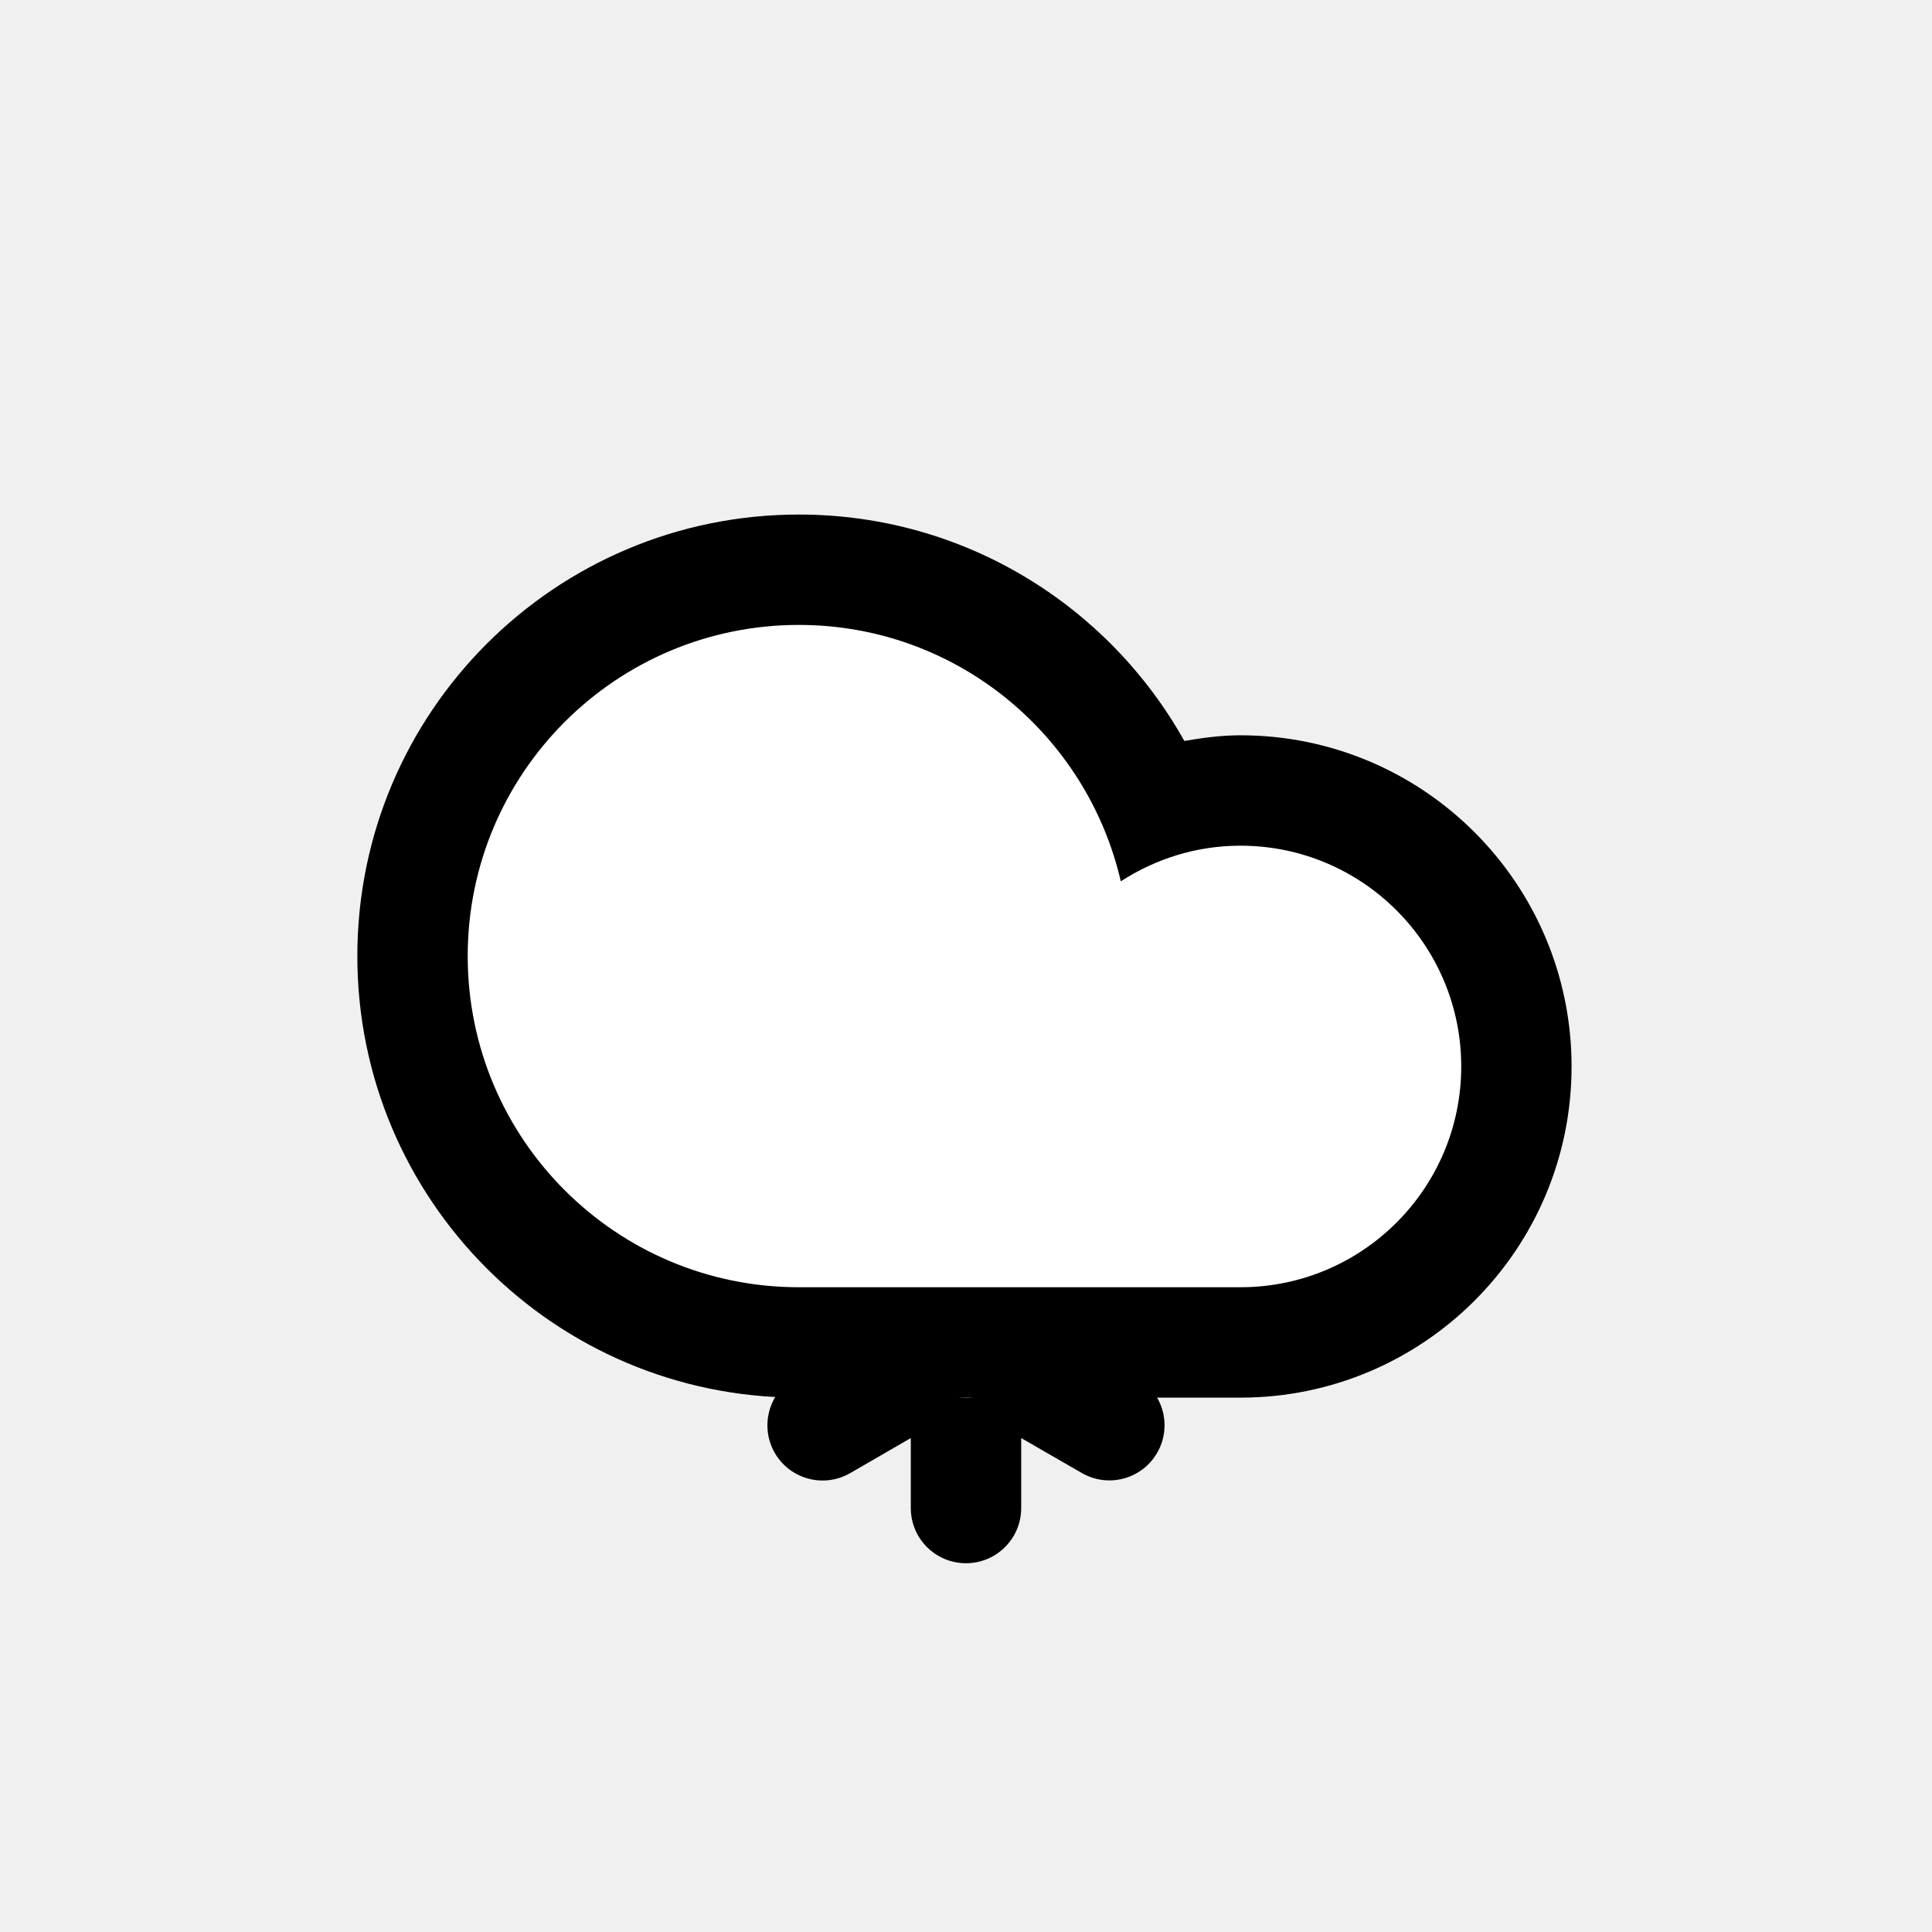
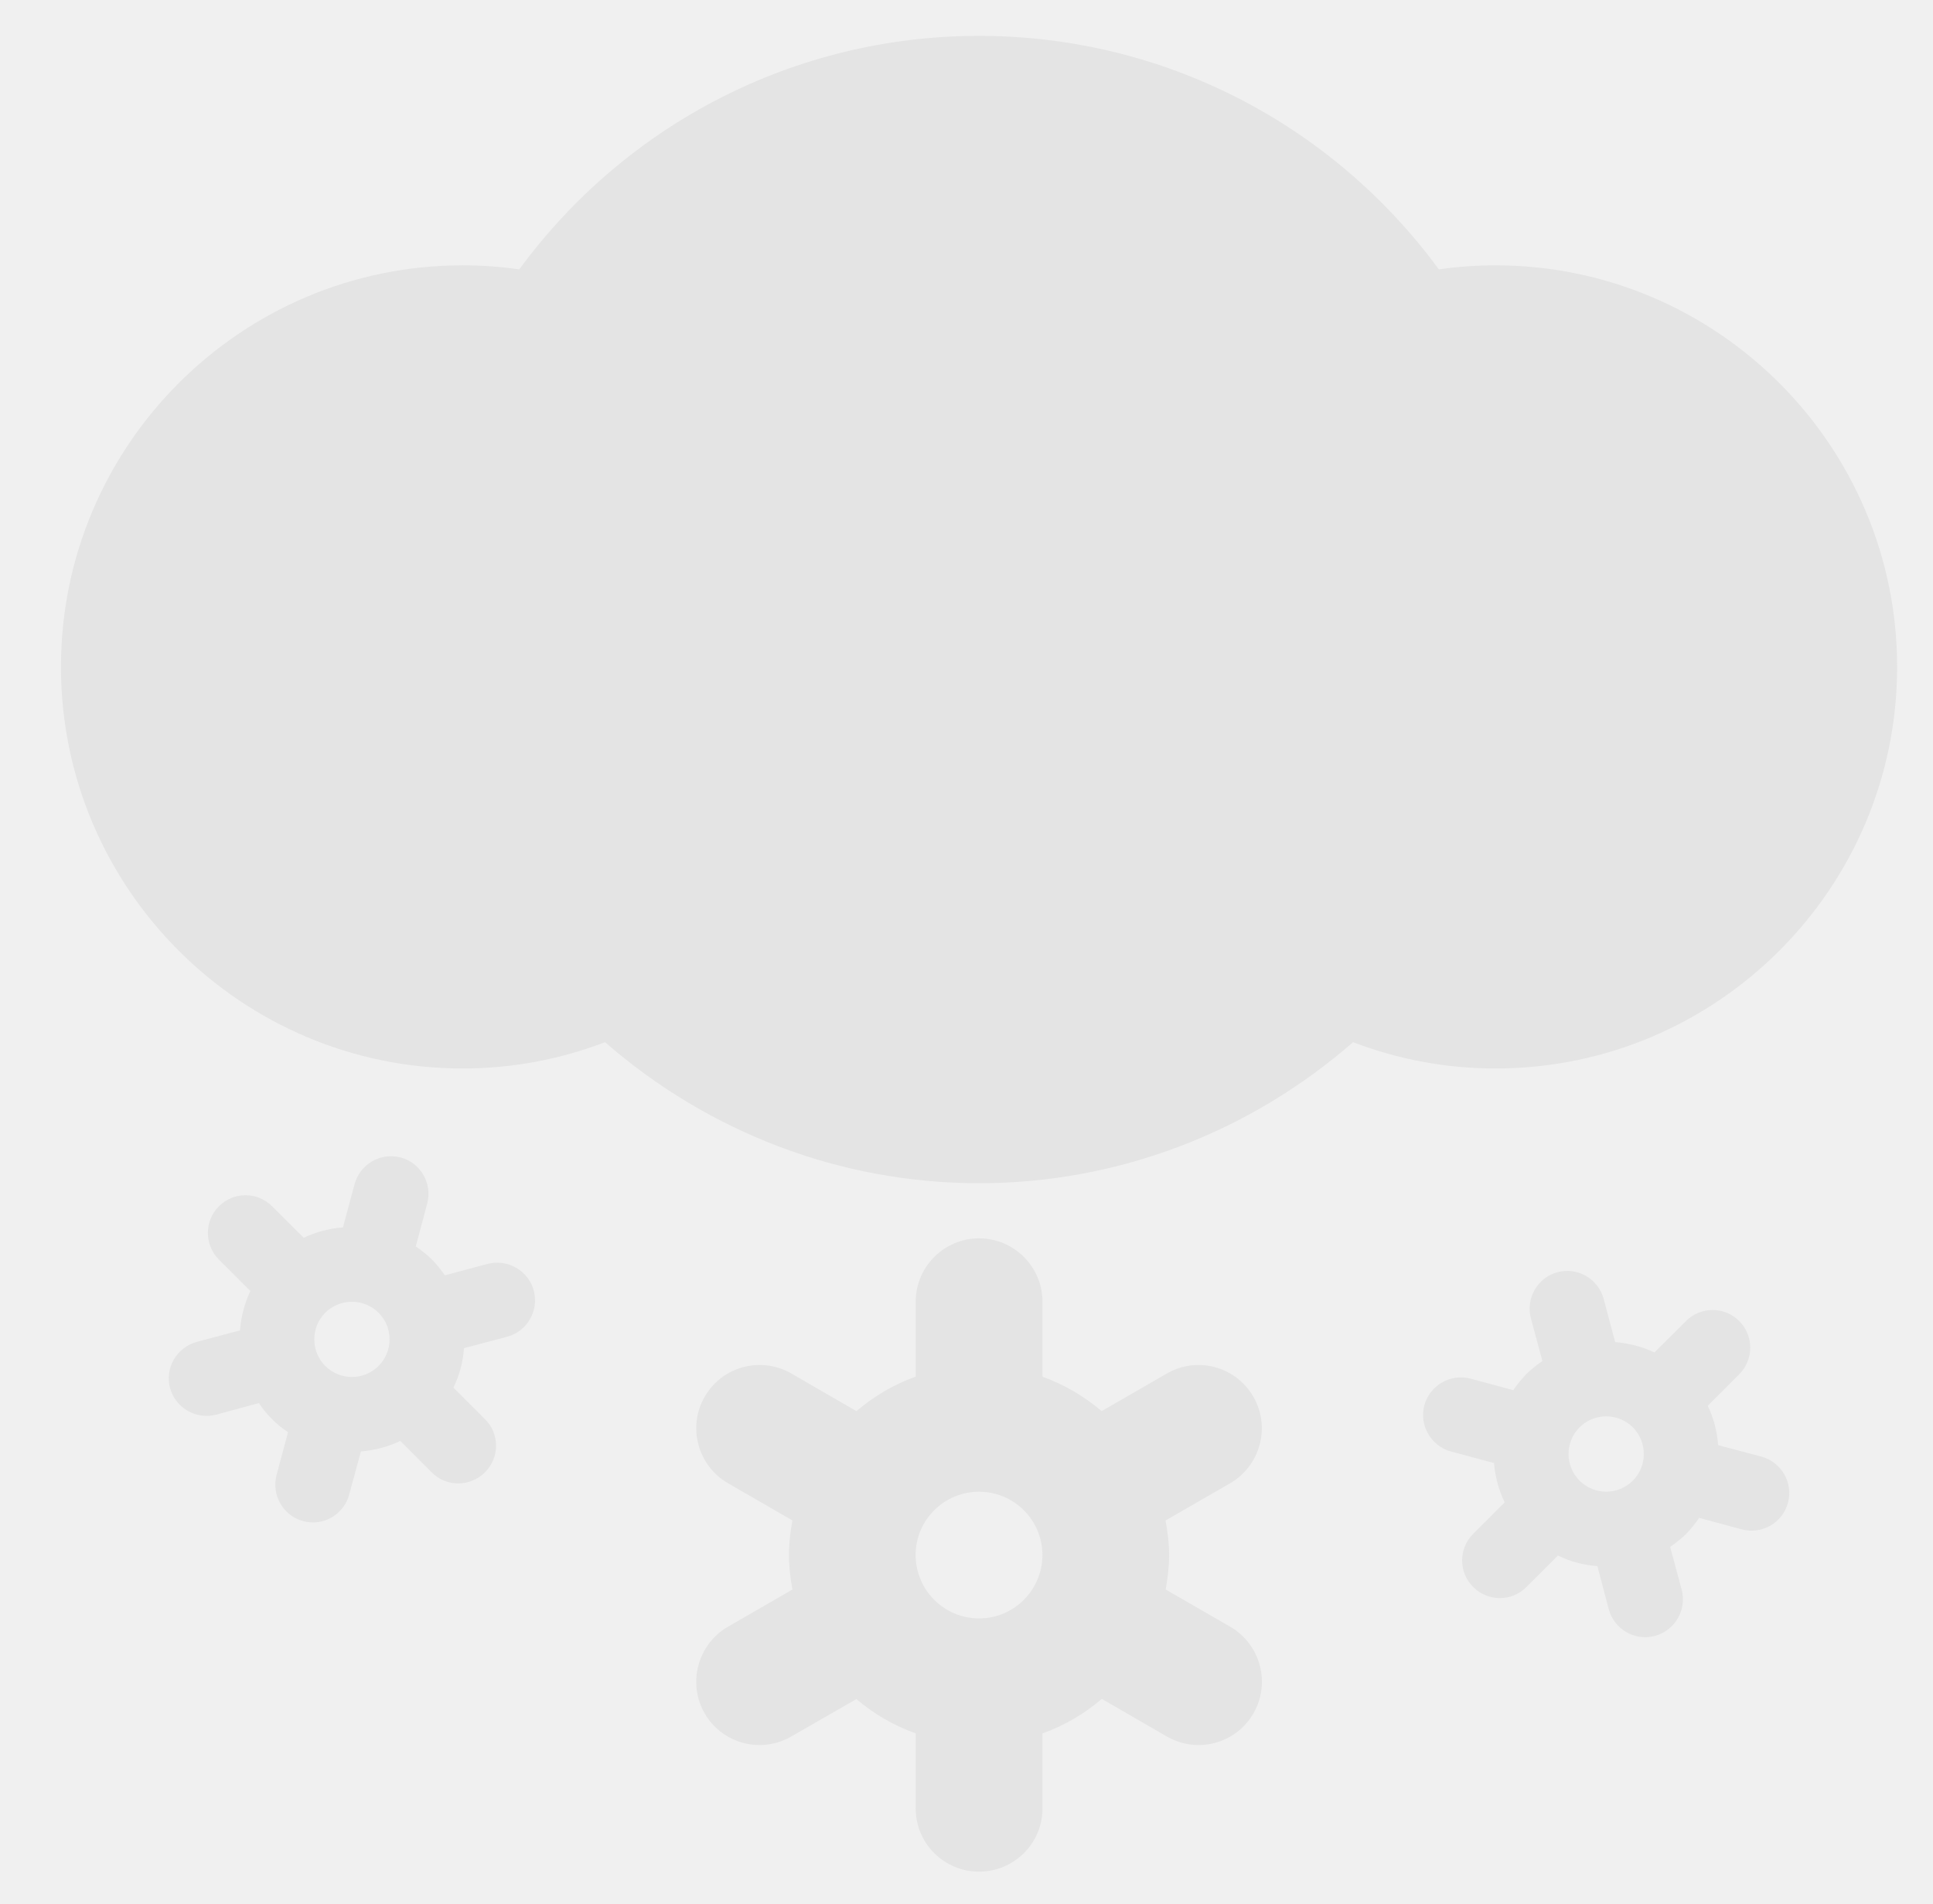
- <svg xmlns="http://www.w3.org/2000/svg" version="1.1" id="cloudSnowAltFill" class="climacon climacon_cloudSnowAltFill" viewBox="15 15 70 70">
-   <g class="climacon_iconWrap climacon_iconWrap-cloudSnowAltFill">
-     <g class="climacon_wrapperComponent climacon_wrapperComponent-snowAlt">
-       <g class="climacon_component climacon_component climacon_component-snowAlt">
-         <path class="climacon_component climacon_component-stroke climacon_component-stroke_snowAlt" d="M43.072,59.641c0.553-0.957,1.775-1.283,2.732-0.731L48,60.176v-2.535c0-1.104,0.896-2,2-2c1.104,0,2,0.896,2,2v2.535l2.195-1.268c0.957-0.551,2.18-0.225,2.73,0.732c0.553,0.957,0.225,2.18-0.73,2.731l-2.196,1.269l2.196,1.268c0.955,0.553,1.283,1.775,0.73,2.732c-0.552,0.954-1.773,1.282-2.73,0.729L52,67.104v2.535c0,1.105-0.896,2-2,2c-1.104,0-2-0.895-2-2v-2.535l-2.195,1.269c-0.957,0.553-2.18,0.226-2.732-0.729c-0.552-0.957-0.225-2.181,0.732-2.732L46,63.641l-2.195-1.268C42.848,61.82,42.521,60.598,43.072,59.641z" />
-         <circle class="climacon_component climacon_component-fill climacon_component-fill_snowAlt" fill="#FFFFFF" cx="50" cy="63.641" r="2" />
-       </g>
-     </g>
-     <g class="climacon_componentWrap climacon_componentWrap_cloud">
-       <path class="climacon_component climacon_component-stroke climacon_component-stroke_cloud" d="M43.945,65.639c-8.835,0-15.998-7.162-15.998-15.998c0-8.836,7.163-15.998,15.998-15.998c6.004,0,11.229,3.312,13.965,8.203c0.664-0.113,1.338-0.205,2.033-0.205c6.627,0,11.998,5.373,11.998,12c0,6.625-5.371,11.998-11.998,11.998C57.168,65.639,47.143,65.639,43.945,65.639z" />
-       <path class="climacon_component climacon_component-fill climacon_component-fill_cloud" fill="#FFFFFF" d="M59.943,61.639c4.418,0,8-3.582,8-7.998c0-4.417-3.582-8-8-8c-1.601,0-3.082,0.481-4.334,1.291c-1.23-5.316-5.973-9.29-11.665-9.29c-6.626,0-11.998,5.372-11.998,11.999c0,6.626,5.372,11.998,11.998,11.998C47.562,61.639,56.924,61.639,59.943,61.639z" />
+ <svg xmlns="http://www.w3.org/2000/svg" width="539px" height="531px" viewBox="0 0 539 531" version="1.1">
+   <defs />
+   <g id="Page-1" stroke="none" stroke-width="1" fill="none" fill-rule="evenodd">
+     <g id="snow" transform="translate(17, 10)" fill="#E4E4E4">
+       <path d="M326.042,443.688 L308.042,433.312 C308.584,430.188 309,427.001 309,423.688 C309,420.376 308.584,417.188 308,414.063 L326.042,403.667 C334.459,398.75 337.333,387.938 332.5,379.563 C327.624,371.084 316.833,368.188 308.375,373.063 L290.187,383.563 C285.311,379.417 279.812,376.167 273.687,373.959 L273.687,353.063 C273.687,343.292 265.749,335.375 255.999,335.375 C246.249,335.375 238.333,343.292 238.333,353.063 L238.333,373.938 C232.207,376.126 226.687,379.417 221.812,383.563 L203.666,373.063 C195.187,368.188 184.374,371.063 179.499,379.542 C174.624,387.959 177.561,398.792 185.999,403.668 L203.958,414.043 C203.374,417.189 202.999,420.377 202.999,423.689 C202.999,427.002 203.374,430.189 203.958,433.313 L186,443.688 C177.541,448.563 174.625,459.438 179.5,467.876 C184.375,476.314 195.188,479.188 203.625,474.314 L221.792,463.876 C226.666,468.001 232.188,471.251 238.334,473.438 L238.334,494.376 C238.334,504.125 246.25,512 256,512 C265.75,512 273.688,504.125 273.688,494.376 L273.688,473.438 C279.813,471.25 285.376,468 290.209,463.813 L308.376,474.313 C316.834,479.188 327.625,476.313 332.501,467.875 C337.375,459.438 334.5,448.625 326.042,443.688 L326.042,443.688 Z M256,441.375 C246.25,441.375 238.312,433.437 238.312,423.687 C238.312,413.937 246.25,406.041 256,406.041 C265.75,406.041 273.667,413.937 273.667,423.687 C273.667,433.437 265.75,441.375 256,441.375 L256,441.375 Z M474.166,396.25 L462.083,393.042 C461.792,389.209 460.875,385.563 459.187,382.063 L467.958,373.292 C472.083,369.167 472.062,362.5 467.958,358.438 C463.875,354.334 457.25,354.313 453.125,358.438 L444.334,367.188 C440.875,365.563 437.188,364.626 433.375,364.313 L430.166,352.251 C428.667,346.668 422.916,343.313 417.292,344.813 C411.688,346.334 408.417,352.084 409.875,357.688 L413.084,369.584 C411.5,370.668 410,371.876 408.584,373.251 C407.209,374.668 406.042,376.167 404.958,377.71 L393.062,374.501 C387.458,373.002 381.666,376.377 380.166,381.939 C378.667,387.564 382.042,393.293 387.583,394.814 L399.583,398.043 C399.917,401.814 400.875,405.501 402.562,409.002 L393.75,417.814 C389.667,421.918 389.688,428.543 393.792,432.626 C397.875,436.709 404.5,436.751 408.584,432.668 L417.416,423.835 C420.875,425.542 424.584,426.501 428.417,426.792 L431.583,438.813 C433.125,444.417 438.833,447.751 444.459,446.251 C450.042,444.751 453.416,439.002 451.917,433.334 L448.708,421.438 C450.208,420.376 451.75,419.188 453.167,417.813 C454.542,416.417 455.709,414.875 456.791,413.334 L468.708,416.543 C474.312,418.043 480.083,414.689 481.562,409.126 C483.062,403.541 479.75,397.792 474.166,396.25 L474.166,396.25 Z M438.312,402.938 C434.187,407.063 427.541,407.042 423.437,402.938 C419.375,398.876 419.333,392.209 423.437,388.084 C427.541,384.001 434.208,384.001 438.312,388.084 C442.375,392.188 442.375,398.875 438.312,402.938 L438.312,402.938 Z M118.938,342.5 L107.063,345.688 C105.959,344.188 104.813,342.667 103.417,341.25 C102.001,339.875 100.501,338.688 98.938,337.625 L102.126,325.687 C103.626,320.083 100.292,314.312 94.751,312.833 C89.126,311.333 83.376,314.667 81.876,320.25 L78.626,332.312 C74.814,332.624 71.168,333.562 67.688,335.208 L58.876,326.437 C54.751,322.312 48.126,322.333 44.042,326.437 C39.938,330.541 39.938,337.187 44.042,341.291 L52.813,350.062 C51.167,353.562 50.209,357.25 49.917,361.041 L37.875,364.249 C32.25,365.791 28.916,371.499 30.417,377.124 C31.938,382.707 37.688,385.999 43.313,384.541 L55.188,381.311 C56.25,382.915 57.438,384.416 58.876,385.812 C60.251,387.187 61.751,388.416 63.314,389.437 L60.126,401.333 C58.626,406.958 61.96,412.75 67.542,414.25 C73.168,415.75 78.876,412.417 80.376,406.812 L83.626,394.812 C87.438,394.5 91.126,393.541 94.626,391.874 L103.417,400.666 C107.501,404.79 114.126,404.707 118.251,400.624 C122.313,396.562 122.376,389.916 118.251,385.812 L109.439,377 C111.127,373.54 112.127,369.812 112.377,365.999 L124.439,362.811 C130.001,361.29 133.335,355.561 131.835,349.936 C130.334,344.376 124.584,341.042 118.938,342.5 L118.938,342.5 Z M88.562,370.958 C84.458,375.062 77.812,375.062 73.687,370.958 C69.625,366.875 69.625,360.187 73.687,356.125 C77.812,352.042 84.458,352.042 88.562,356.125 C92.666,360.208 92.625,366.875 88.562,370.958 L88.562,370.958 Z M512,176 C512,114.25 461.75,64 400,64 C394.688,64 389.438,64.375 384.208,65.125 C354.334,24.417 307.188,0 256,0 C204.812,0 157.688,24.417 127.792,65.125 C122.562,64.375 117.312,64 112,64 C50.25,64 0,114.25 0,176 C0,237.75 50.25,288 112,288 C125.688,288 139.084,285.5 151.709,280.667 C180.666,305.917 217.5,320 256,320 C294.542,320 331.333,305.917 360.291,280.667 C372.916,285.5 386.312,288 400,288 C461.75,288 512,237.75 512,176 L512,176 Z" id="Shape" />
    </g>
  </g>
</svg>
